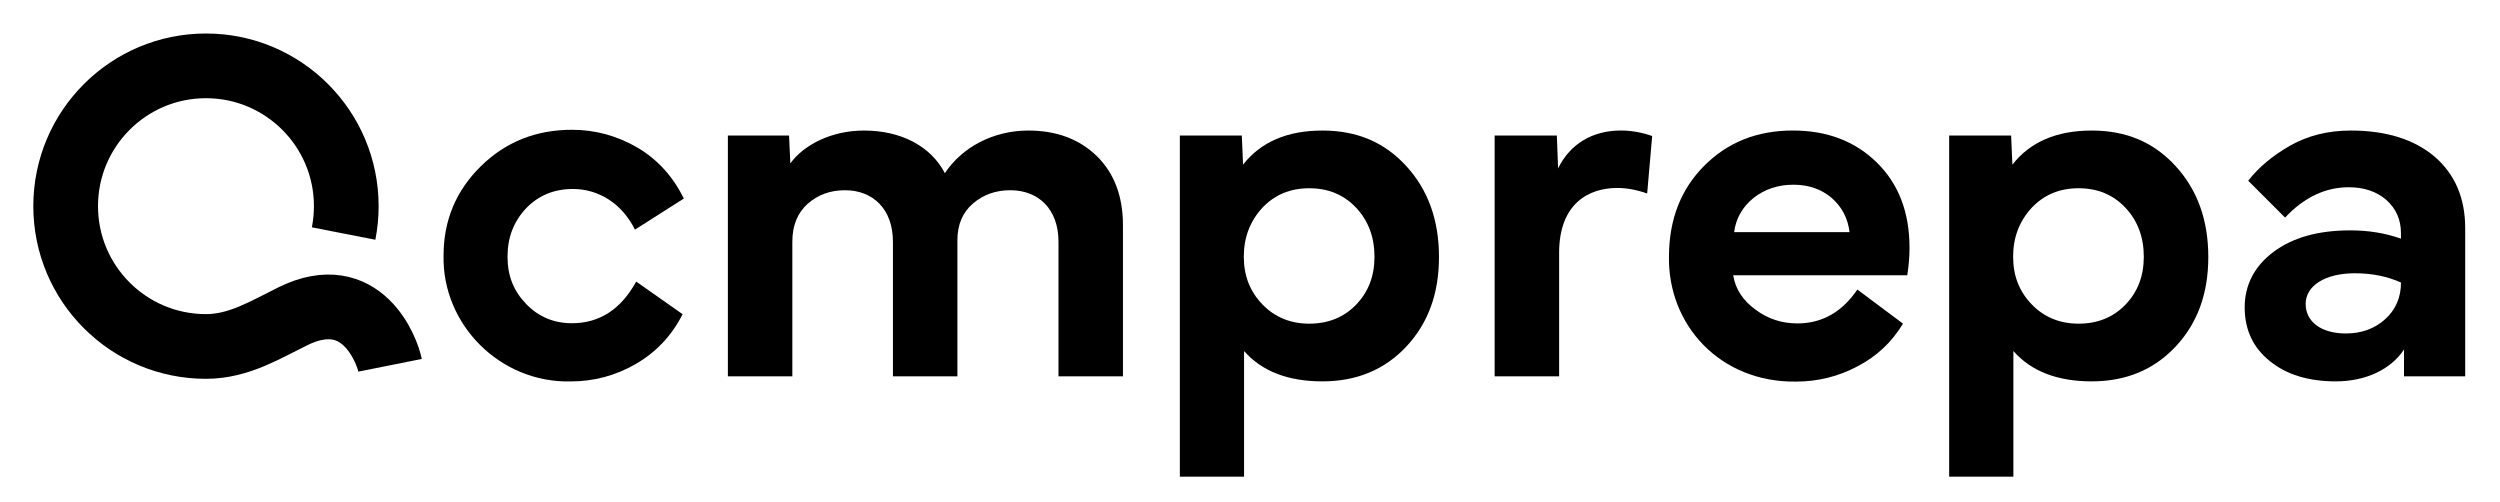
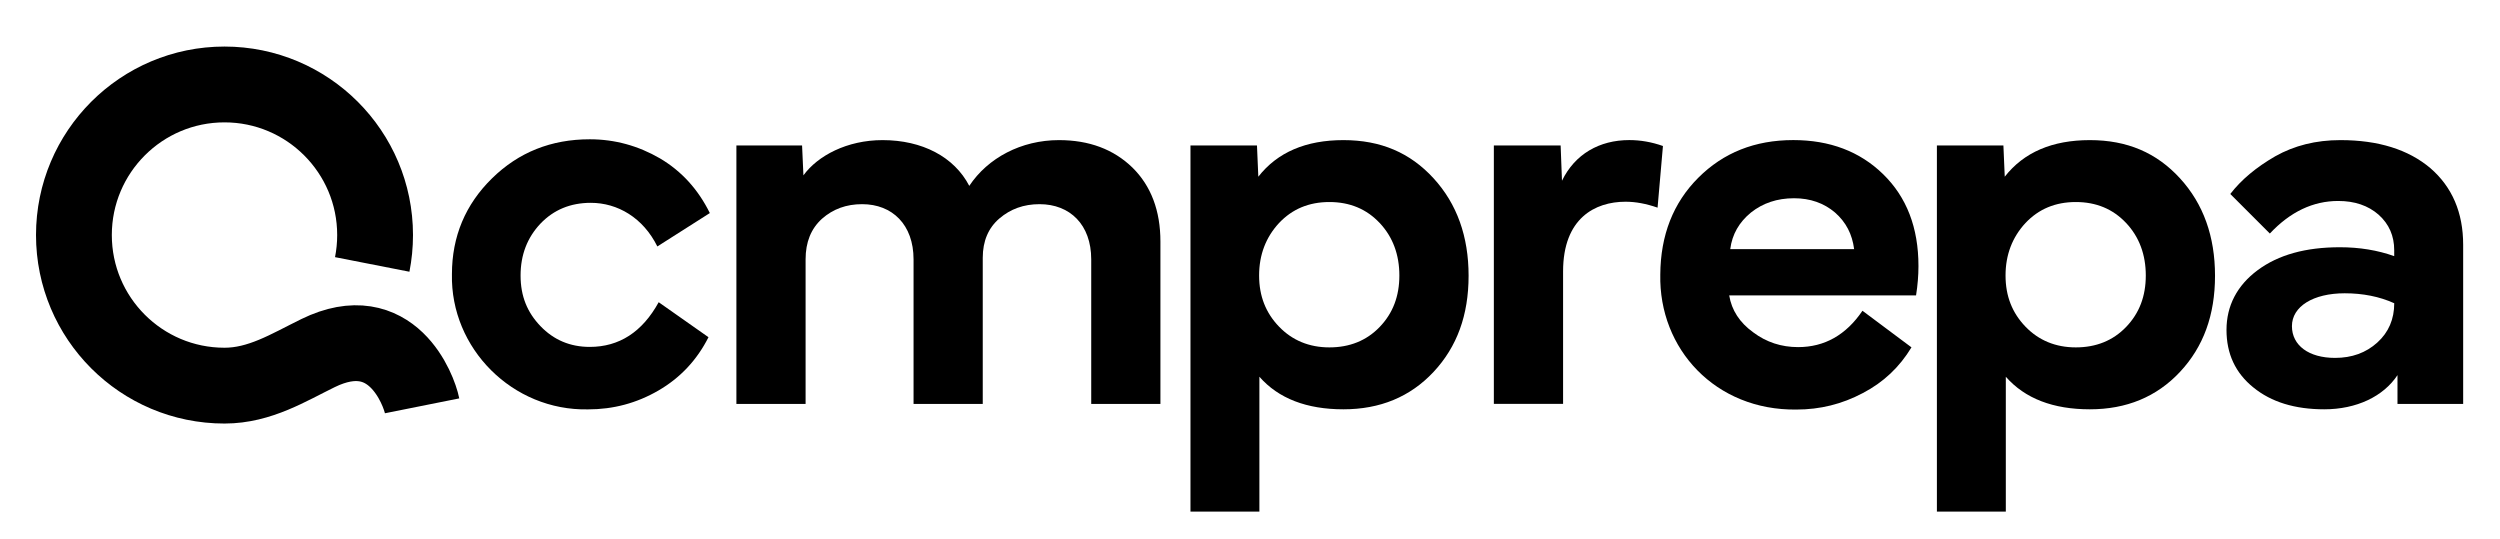
- <svg xmlns="http://www.w3.org/2000/svg" id="Layer_4" data-name="Layer 4" viewBox="0 0 778.64 156.14">
+ <svg xmlns="http://www.w3.org/2000/svg" id="Layer_4" data-name="Layer 4" viewBox="0 0 725.49 156.14">
  <defs>
    <style>
      .cls-1 {
        fill: none;
        stroke: #000;
        stroke-miterlimit: 10;
-         stroke-width: 20.15px;
+         stroke-width: 22px;
      }
    </style>
  </defs>
  <g>
-     <path d="M138.15,79.56c0-10.94,3.91-20.23,11.64-27.81s17.19-11.33,28.36-11.33c7.27,0,14.06,1.88,20.39,5.55,6.33,3.75,11.09,9.06,14.45,15.86l-15.23,9.69c-4.14-8.36-11.56-12.66-19.3-12.66-5.94,0-10.78,2.03-14.61,6.02-3.83,4.06-5.78,9.06-5.78,15.08s1.95,10.7,5.78,14.69,8.59,6.02,14.3,6.02c8.52,0,15.23-4.3,20-12.97l14.45,10.16c-3.36,6.64-8.2,11.8-14.53,15.47s-13.12,5.47-20.39,5.47c-21.95.47-40-17.73-39.53-39.22Z" />
-     <path d="M246.78,117.22h-20.08V42.22h19.06l.39,8.67c4.14-5.7,12.66-10.23,22.97-10.23,11.48,0,20.78,4.84,25.16,13.28,5.39-8.12,15.08-13.28,26.02-13.28,8.75,0,15.86,2.66,21.33,7.97,5.39,5.31,8.12,12.5,8.12,21.48v47.11h-20.08v-41.95c0-10.08-6.17-16.02-15-16.02-4.61,0-8.44,1.41-11.64,4.14s-4.84,6.56-4.84,11.41v42.42h-20.08v-41.95c0-10.08-6.17-16.02-14.92-16.02-4.61,0-8.44,1.41-11.64,4.22-3.2,2.89-4.77,6.8-4.77,11.8v41.95Z" />
-     <path d="M387.47,148.47h-20V42.22h19.3l.39,9.06c5.55-7.11,13.83-10.62,24.69-10.62s19.38,3.67,26.17,11.09,10.16,16.88,10.16,28.28-3.36,20.62-10.16,27.89-15.55,10.86-26.17,10.86-18.83-3.12-24.38-9.45v39.14ZM393.17,94.79c3.83,3.98,8.75,6.02,14.61,6.02s10.78-1.95,14.61-5.94,5.7-8.91,5.7-14.92-1.88-11.17-5.7-15.23-8.67-6.09-14.61-6.09-10.78,2.03-14.61,6.09c-3.83,4.14-5.78,9.22-5.78,15.23s1.95,10.86,5.78,14.84Z" />
-     <path d="M465.51,117.22V42.22h19.38l.39,10.23c3.75-7.73,10.86-11.8,19.53-11.8,3.2,0,6.48.55,9.77,1.72l-1.56,17.89c-3.36-1.17-6.41-1.72-9.3-1.72-8.83,0-18.12,4.77-18.12,20.23v38.44h-20.08Z" />
-     <path d="M519.81,79.64c.08-11.41,3.75-20.78,11.02-28.05s16.41-10.94,27.58-10.94c10.55,0,19.3,3.28,26.09,9.92s10.23,15.47,10.23,26.64c0,2.73-.23,5.55-.7,8.52h-54.22c.7,4.3,3.05,7.89,6.95,10.7,3.83,2.89,8.2,4.3,13.05,4.3,7.66,0,13.91-3.52,18.67-10.55l14.22,10.62c-3.44,5.7-8.12,10.16-14.14,13.28-6.02,3.2-12.42,4.77-19.22,4.77-23.52.31-40-17.58-39.53-39.22ZM576.06,72.29c-.55-4.3-2.34-7.81-5.55-10.62-3.2-2.73-7.19-4.14-11.88-4.14-4.92,0-9.06,1.41-12.5,4.14-3.44,2.81-5.47,6.33-6.02,10.62h35.94Z" />
-     <path d="M627.08,148.47h-20V42.22h19.3l.39,9.06c5.55-7.11,13.83-10.62,24.69-10.62s19.38,3.67,26.17,11.09,10.16,16.88,10.16,28.28-3.36,20.62-10.16,27.89-15.55,10.86-26.17,10.86-18.83-3.12-24.38-9.45v39.14ZM632.78,94.79c3.83,3.98,8.75,6.02,14.61,6.02s10.78-1.95,14.61-5.94,5.7-8.91,5.7-14.92-1.88-11.17-5.7-15.23-8.67-6.09-14.61-6.09-10.78,2.03-14.61,6.09c-3.83,4.14-5.78,9.22-5.78,15.23s1.95,10.86,5.78,14.84Z" />
-     <path d="M706.93,112.45c-5.23-4.22-7.81-9.77-7.81-16.72s3.05-12.89,9.06-17.34,13.91-6.64,23.83-6.64c5.7,0,10.94.86,15.78,2.58v-1.72c0-4.14-1.48-7.58-4.53-10.31-3.05-2.66-6.95-3.98-11.72-3.98-7.27,0-13.91,3.12-19.84,9.45l-11.48-11.48c3.2-4.14,7.5-7.73,13.05-10.94,5.55-3.12,11.8-4.69,18.91-4.69,11.02,0,19.69,2.73,26.09,8.12,6.33,5.47,9.53,12.89,9.53,22.27v46.17h-19.06v-8.36c-4.06,6.17-11.88,9.92-21.25,9.92-8.52,0-15.39-2.11-20.55-6.33ZM718.11,94.64c0,5.62,4.92,9.22,12.5,9.22,4.92,0,8.98-1.48,12.27-4.45s4.92-6.8,4.92-11.41c-4.3-1.95-9.14-2.89-14.38-2.89-9.14,0-15.31,3.83-15.31,9.53Z" />
+     <path d="M131.15,79.56c0-10.94,3.91-20.23,11.64-27.81s17.19-11.33,28.36-11.33c7.27,0,14.06,1.88,20.39,5.55,6.33,3.75,11.09,9.06,14.45,15.86l-15.23,9.69c-4.14-8.36-11.56-12.66-19.3-12.66-5.94,0-10.78,2.03-14.61,6.02-3.83,4.06-5.78,9.06-5.78,15.08s1.95,10.7,5.78,14.69,8.59,6.02,14.3,6.02c8.52,0,15.23-4.3,20-12.97l14.45,10.16c-3.36,6.64-8.2,11.8-14.53,15.47s-13.12,5.47-20.39,5.47c-21.95.47-40-17.73-39.53-39.22Z" />
+     <path d="M233.78,117.22h-20.08V42.22h19.06l.39,8.67c4.14-5.7,12.66-10.23,22.97-10.23,11.48,0,20.78,4.84,25.16,13.28,5.39-8.12,15.08-13.28,26.02-13.28,8.75,0,15.86,2.66,21.33,7.97,5.39,5.31,8.12,12.5,8.12,21.48v47.11h-20.08v-41.95c0-10.08-6.17-16.02-15-16.02-4.61,0-8.44,1.41-11.64,4.14s-4.84,6.56-4.84,11.41v42.42h-20.08v-41.95c0-10.08-6.17-16.02-14.92-16.02-4.61,0-8.44,1.41-11.64,4.22-3.2,2.89-4.77,6.8-4.77,11.8v41.95Z" />
+     <path d="M365.47,148.47h-20V42.22h19.3l.39,9.06c5.55-7.11,13.83-10.62,24.69-10.62s19.38,3.67,26.17,11.09,10.16,16.88,10.16,28.28-3.36,20.62-10.16,27.89-15.55,10.86-26.17,10.86-18.83-3.12-24.38-9.45v39.14ZM371.17,94.79c3.83,3.98,8.75,6.02,14.61,6.02s10.78-1.95,14.61-5.94,5.7-8.91,5.7-14.92-1.88-11.17-5.7-15.23-8.67-6.09-14.61-6.09-10.78,2.03-14.61,6.09c-3.83,4.14-5.78,9.22-5.78,15.23s1.95,10.86,5.78,14.84Z" />
+     <path d="M433.51,117.22V42.22h19.38l.39,10.23c3.75-7.73,10.86-11.8,19.53-11.8,3.2,0,6.48.55,9.77,1.72l-1.56,17.89c-3.36-1.17-6.41-1.72-9.3-1.72-8.83,0-18.12,4.77-18.12,20.23v38.44h-20.08Z" />
+     <path d="M481.81,79.64c.08-11.41,3.75-20.78,11.02-28.05s16.41-10.94,27.58-10.94c10.55,0,19.3,3.28,26.09,9.92s10.23,15.47,10.23,26.64c0,2.73-.23,5.55-.7,8.52h-54.22c.7,4.3,3.05,7.89,6.95,10.7,3.83,2.89,8.2,4.3,13.05,4.3,7.66,0,13.91-3.52,18.67-10.55l14.22,10.62c-3.44,5.7-8.12,10.16-14.14,13.28-6.02,3.2-12.42,4.77-19.22,4.77-23.52.31-40-17.58-39.53-39.22ZM538.06,72.29c-.55-4.3-2.34-7.81-5.55-10.62-3.2-2.73-7.19-4.14-11.88-4.14-4.92,0-9.06,1.41-12.5,4.14-3.44,2.81-5.47,6.33-6.02,10.62h35.94Z" />
+     <path d="M582.08,148.47h-20V42.22h19.3l.39,9.06c5.55-7.11,13.83-10.62,24.69-10.62s19.38,3.67,26.17,11.09,10.16,16.88,10.16,28.28-3.36,20.62-10.16,27.89-15.55,10.86-26.17,10.86-18.83-3.12-24.38-9.45v39.14ZM587.78,94.79c3.83,3.98,8.75,6.02,14.61,6.02s10.78-1.95,14.61-5.94,5.7-8.91,5.7-14.92-1.88-11.17-5.7-15.23-8.67-6.09-14.61-6.09-10.78,2.03-14.61,6.09c-3.83,4.14-5.78,9.22-5.78,15.23s1.95,10.86,5.78,14.84Z" />
+     <path d="M653.93,112.45c-5.23-4.22-7.81-9.77-7.81-16.72s3.05-12.89,9.06-17.34,13.91-6.64,23.83-6.64c5.7,0,10.94.86,15.78,2.58v-1.72c0-4.14-1.48-7.58-4.53-10.31-3.05-2.66-6.95-3.98-11.72-3.98-7.27,0-13.91,3.12-19.84,9.45l-11.48-11.48c3.2-4.14,7.5-7.73,13.05-10.94,5.55-3.12,11.8-4.69,18.91-4.69,11.02,0,19.69,2.73,26.09,8.12,6.33,5.47,9.53,12.89,9.53,22.27v46.17h-19.06v-8.36c-4.06,6.17-11.88,9.92-21.25,9.92-8.52,0-15.39-2.11-20.55-6.33ZM665.11,94.64c0,5.62,4.92,9.22,12.5,9.22,4.92,0,8.98-1.48,12.27-4.45s4.92-6.8,4.92-11.41c-4.3-1.95-9.14-2.89-14.38-2.89-9.14,0-15.31,3.83-15.31,9.53Z" />
  </g>
-   <path class="cls-1" d="M121.49,113.77c-.92-4.6-8.77-25.8-30.2-15.3-8.54,4.18-16.88,9.44-27.14,9.44-24.14,0-43.7-19.57-43.7-43.7s19.57-43.7,43.7-43.7,43.7,19.57,43.7,43.7c0,2.92-.29,5.77-.83,8.53" />
+   <path class="cls-1" d="M122.49,117.77c-.92-4.6-8.77-25.8-30.2-15.3-8.54,4.18-16.88,9.44-27.14,9.44-24.14,0-43.7-19.57-43.7-43.7s19.57-43.7,43.7-43.7,43.7,19.57,43.7,43.7c0,2.92-.29,5.77-.83,8.53" />
</svg>
